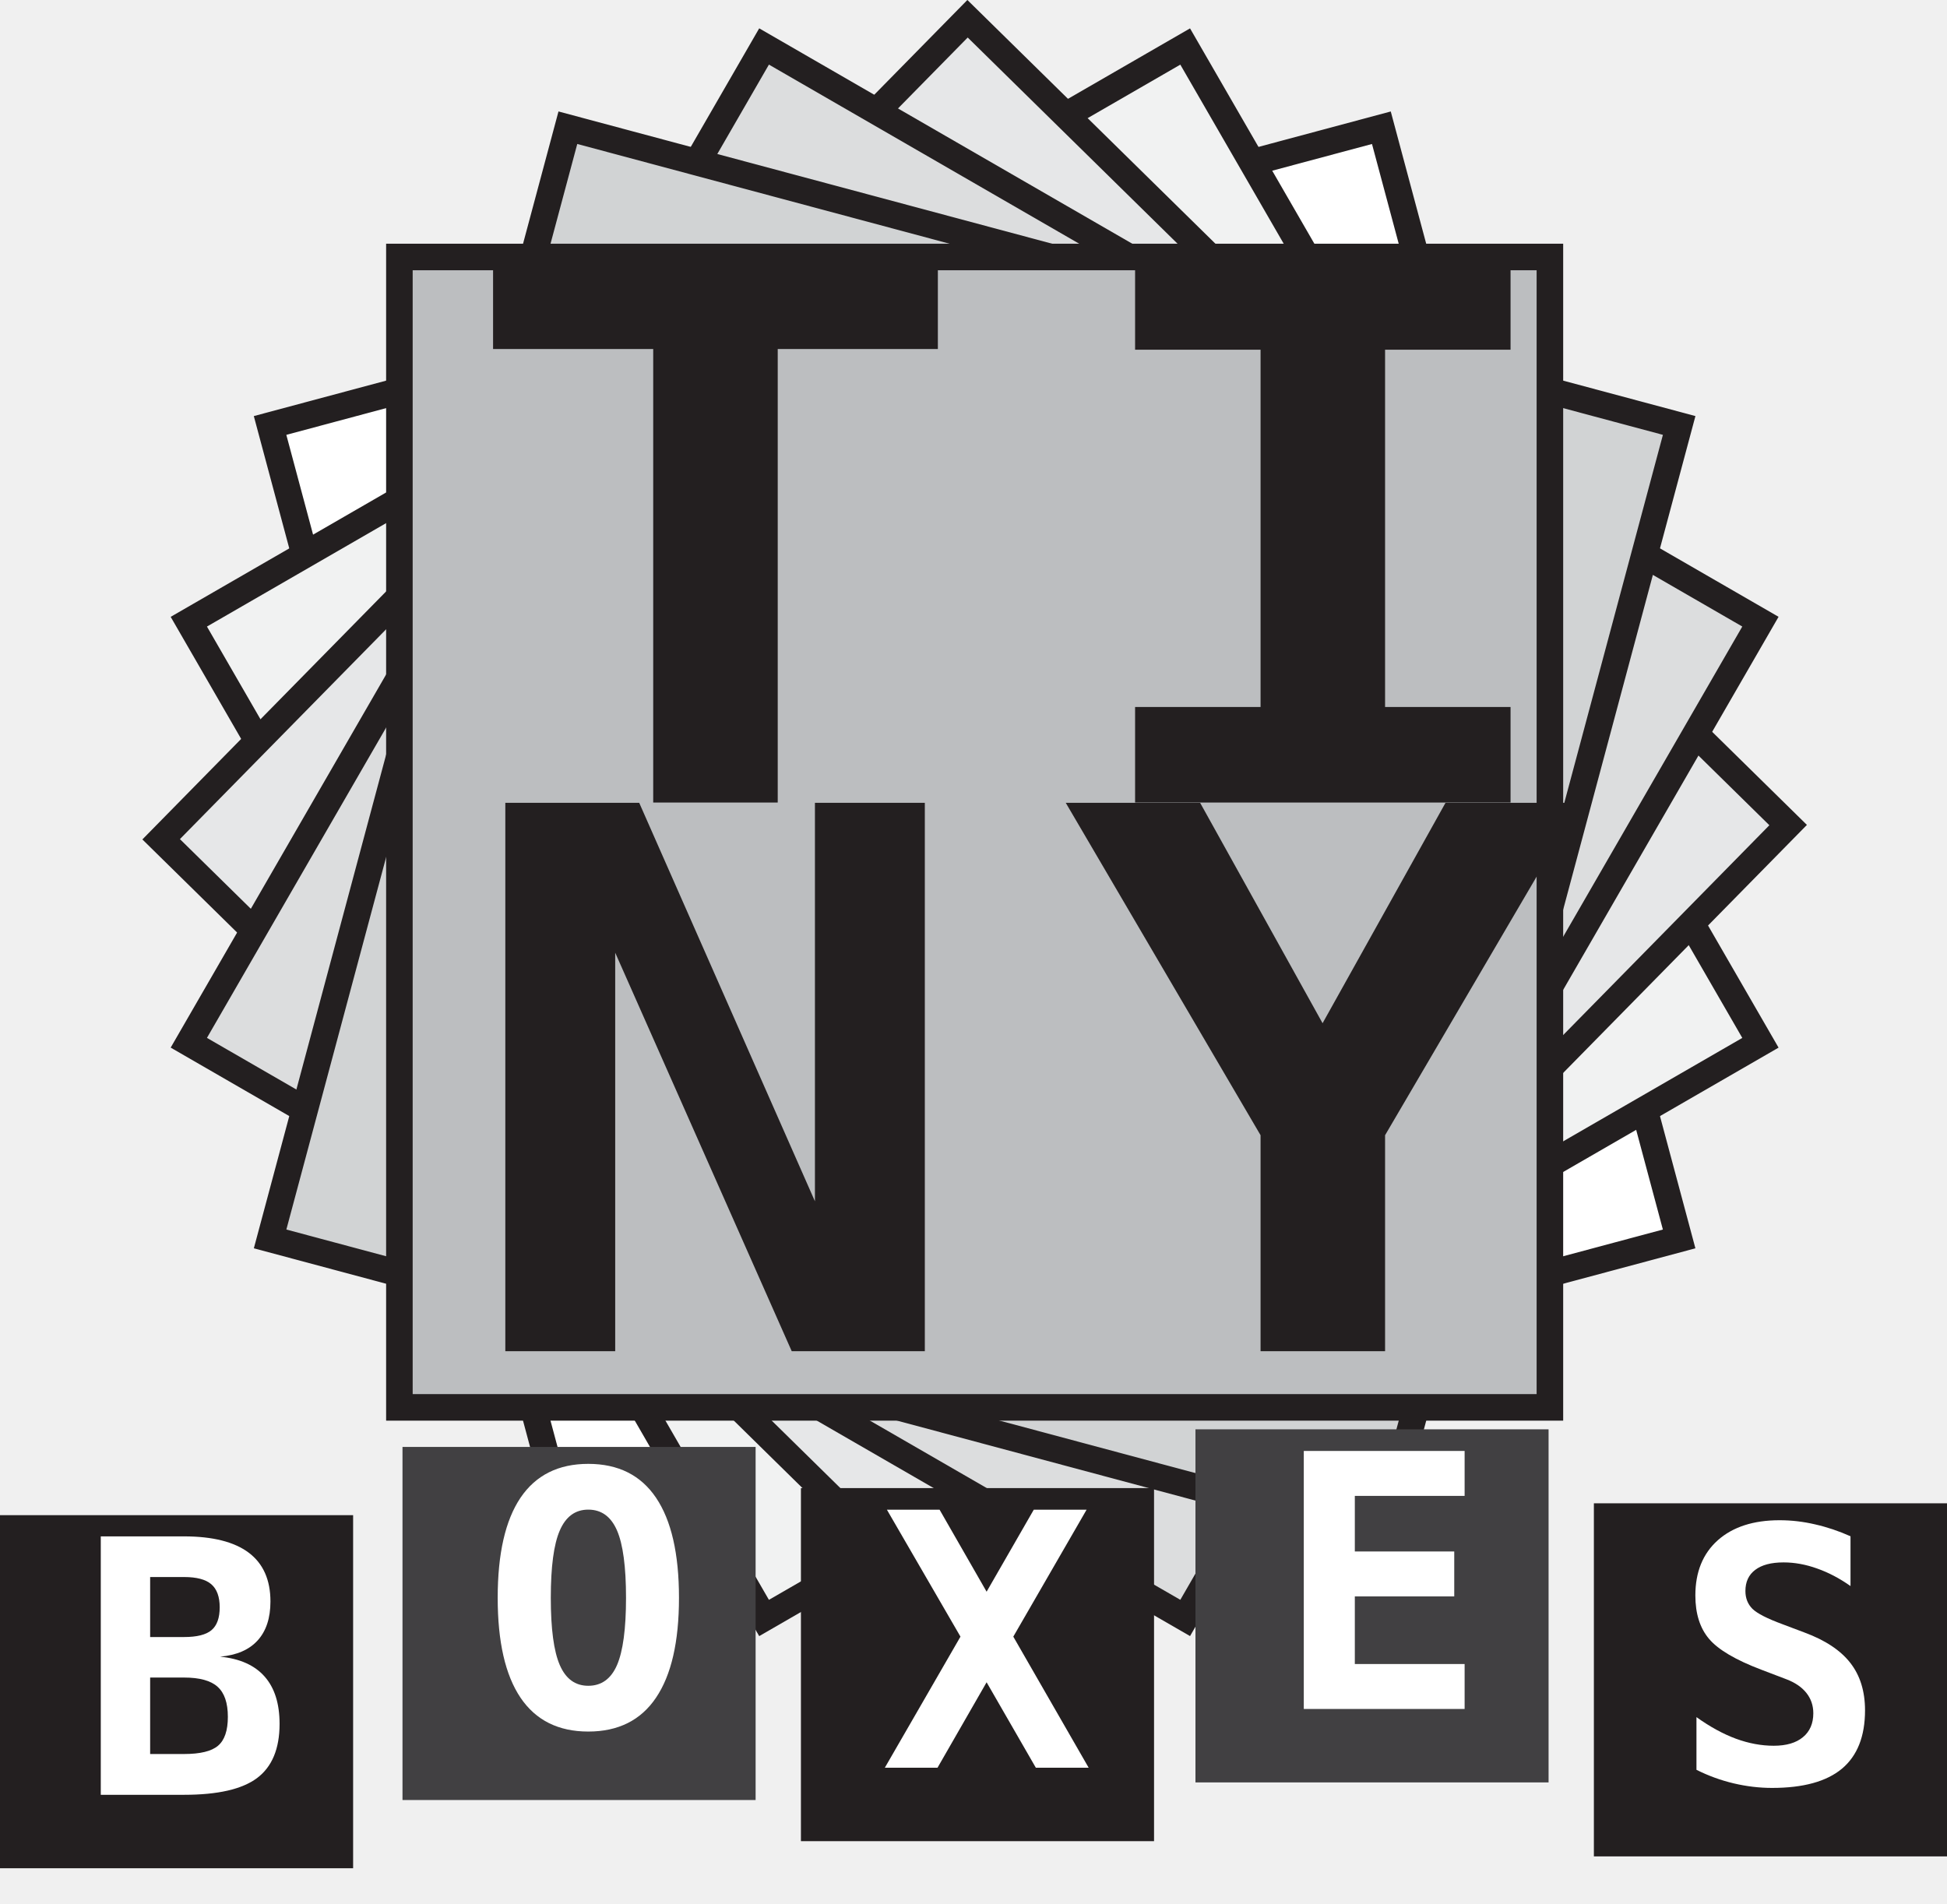
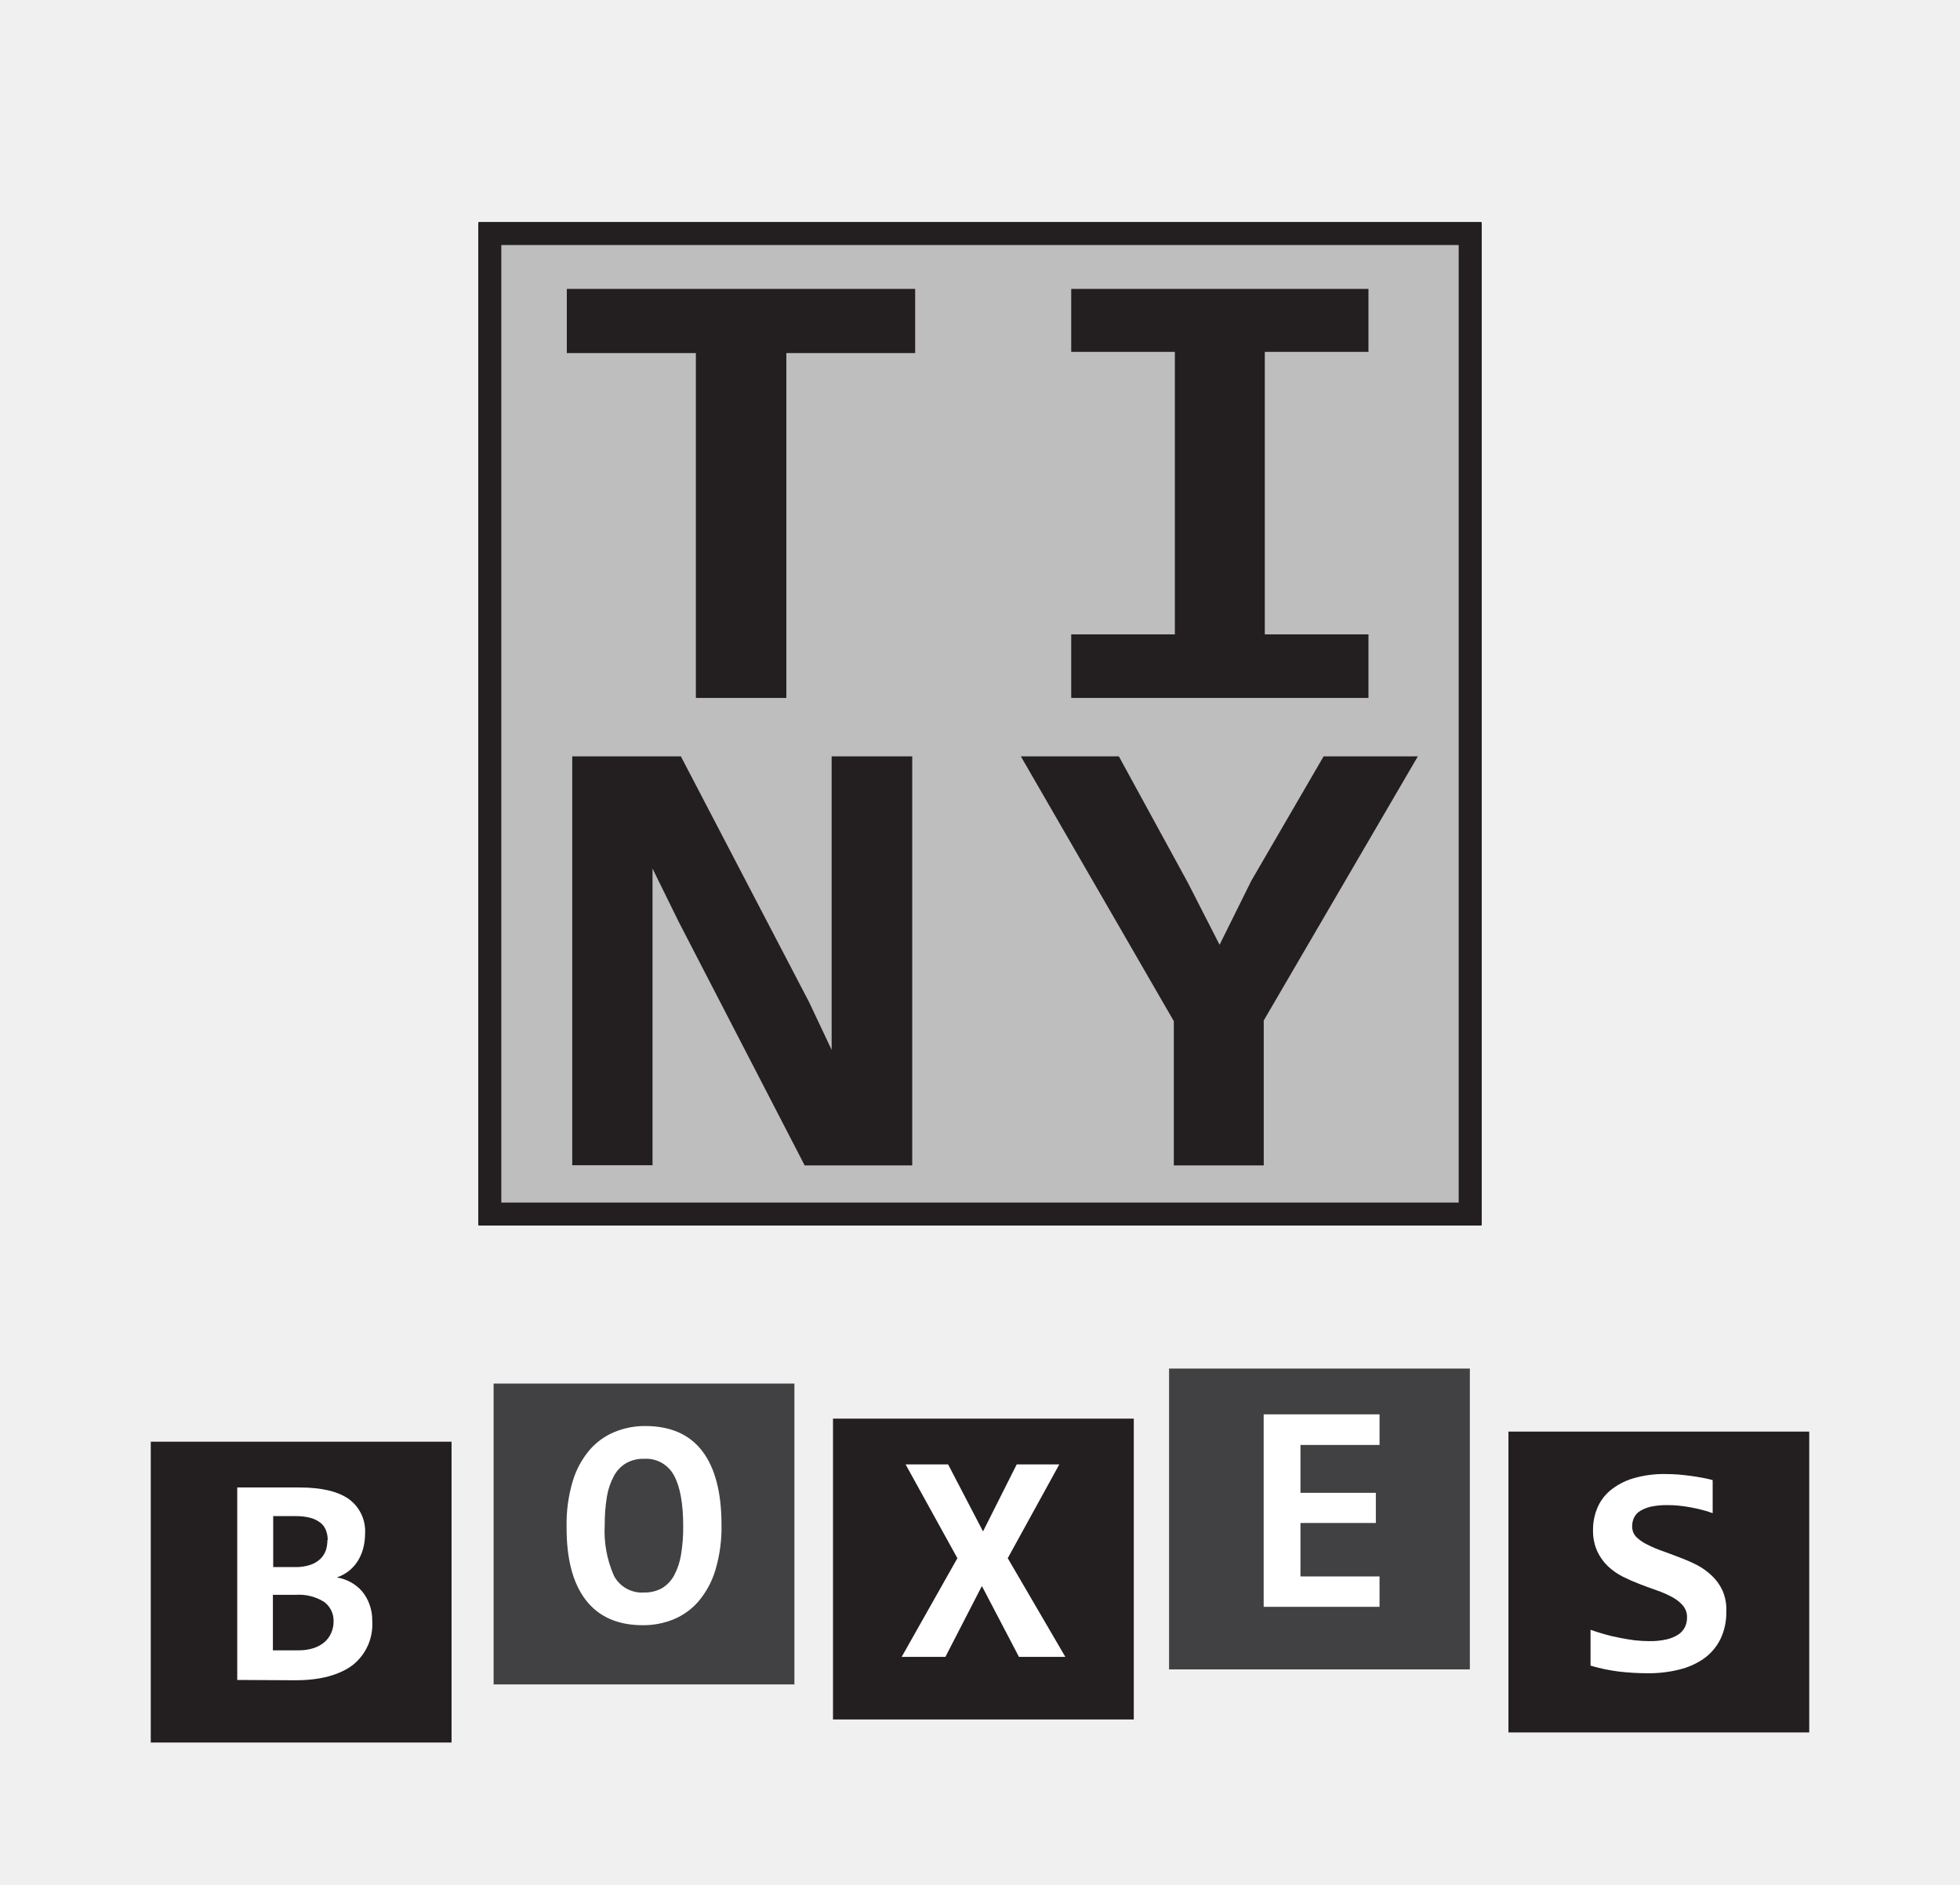
- <svg xmlns="http://www.w3.org/2000/svg" viewBox="0 0 220 215.12">
-   <defs>
-     <style>.cls-1,.cls-9{fill:#fff;}.cls-1,.cls-2,.cls-3,.cls-4,.cls-5,.cls-6{stroke:#231f20;stroke-miterlimit:10;stroke-width:3px;}.cls-2{fill:#f1f2f2;}.cls-3{fill:#e6e7e8;}.cls-4{fill:#dcddde;}.cls-5{fill:#d1d3d4;}.cls-6{fill:#bcbec0;}.cls-7{font-size:85px;letter-spacing:0.1em;}.cls-7,.cls-8{fill:#231f20;}.cls-7,.cls-9{font-family:Consolas-Bold, Consolas;font-weight:700;}.cls-9{font-size:40px;}.cls-10{fill:#414042;}</style>
-   </defs>
-   <g id="Layer_5" data-name="Layer 5">
-     <rect class="cls-1" x="231.05" y="323.12" width="130" height="130" transform="translate(-276.29 -204.23) rotate(-15)" />
-     <rect class="cls-2" x="231.05" y="323.12" width="130" height="130" transform="translate(-340.32 -94.05) rotate(-30)" />
-     <rect class="cls-3" x="231.05" y="323.12" width="130" height="130" transform="translate(49.25 578.37) rotate(-135.5)" />
-     <rect class="cls-4" x="231.05" y="323.12" width="130" height="130" transform="translate(-374.02 156.37) rotate(-60)" />
-     <rect class="cls-5" x="231.05" y="323.12" width="130" height="130" transform="translate(-341.39 279.55) rotate(-75)" />
-     <rect class="cls-6" x="45.13" y="29.04" width="130" height="130" />
+ <svg xmlns="http://www.w3.org/2000/svg" viewBox="-20 0 260 250">
+   <g id="Squares" data-name="Squares" transform="translate(0 5)">
+     <rect x="45" y="26" width="130" height="130" transform-origin="110 91" style="fill:#fff;stroke:#231f20;stroke-miterlimit:10;stroke-width:3px">
+       <animateTransform attributeName="transform" attributeType="XML" type="rotate" dur="10s" values="0;15;15;360;360" keyTimes="0;0.025;0.9;0.95;1" keySplines="0 0 0.1 1;.5 0 .5 1;.5 0 .5 1;.5 0 .5 1" calcMode="spline" repeatCount="indefinite" />
+     </rect>
+     <rect x="45" y="26" width="130" height="130" transform-origin="110 91" style="fill:#f2f2f2;stroke:#231f20;stroke-miterlimit:10;stroke-width:3px">
+       <animateTransform attributeName="transform" attributeType="XML" type="rotate" dur="10s" values="0;30;30;360;360" keyTimes="0;0.05;0.9;0.95;1" keySplines="0 0 0.1 1;.5 0 .5 1;.5 0 .5 1;.5 0 .5 1" calcMode="spline" repeatCount="indefinite" />
+     </rect>
+     <rect x="45" y="26" width="130" height="130" transform-origin="110 91" style="fill:#e6e6e6;stroke:#231f20;stroke-miterlimit:10;stroke-width:3px">
+       <animateTransform attributeName="transform" attributeType="XML" type="rotate" dur="10s" values="0;45;45;360;360" keyTimes="0;0.075;0.9;0.95;1" keySplines="0 0 0.1 1;.5 0 .5 1;.5 0 .5 1;.5 0 .5 1" calcMode="spline" repeatCount="indefinite" />
+     </rect>
+     <rect x="45" y="26" width="130" height="130" transform-origin="110 91" style="fill:#dddddd;stroke:#231f20;stroke-miterlimit:10;stroke-width:3px">
+       <animateTransform attributeName="transform" attributeType="XML" type="rotate" dur="10s" values="0;60;60;360;360" keyTimes="0;0.1;0.9;0.95;1" keySplines="0 0 0.1 1;.5 0 .5 1;.5 0 .5 1;.5 0 .5 1" calcMode="spline" repeatCount="indefinite" />
+     </rect>
+     <rect x="45" y="26" width="130" height="130" transform-origin="110 91" style="fill:#d1d1d1;stroke:#231f20;stroke-miterlimit:10;stroke-width:3px">
+       <animateTransform attributeName="transform" attributeType="XML" type="rotate" dur="10s" values="0;75;75;360;360" keyTimes="0;0.125;0.9;0.95;1" keySplines="0 0 0.1 1;.5 0 .5 1;.5 0 .5 1;.5 0 .5 1" calcMode="spline" repeatCount="indefinite" />
+     </rect>
+     <rect x="45" y="26" width="130" height="130" transform-origin="110 91" style="fill:#bebebe;stroke:#231f20;stroke-miterlimit:10;stroke-width:3px">
+       <animateTransform attributeName="transform" attributeType="XML" type="rotate" dur="10s" values="0;90;90;360;360" keyTimes="0;0.15;0.9;0.95;1" keySplines="0 0 0.1 1;.5 0 .5 1;.5 0 .5 1;.5 0 .5 1" calcMode="spline" repeatCount="indefinite" />
+     </rect>
  </g>
-   <g id="TINY">
-     <text class="cls-7" transform="translate(51.42 90.69) scale(1.15 1)">TI<tspan x="0" y="62">NY</tspan>
-     </text>
+   <g id="TINY" transform-origin="110 97.5">
+     <animate attributeName="opacity" dur="10s" values="0;1;1;0;0" keyTimes="0;0.175;0.9;0.95;1" repeatCount="indefinite" />
+     <animateTransform attributeName="transform" attributeType="XML" type="scale" dur="10s" values="0 0;1 1;1 1;0 0;0 0" keyTimes="0;0.175;0.89;0.95;1" keySplines="0 .5 .5 1;.5 0 .5 1;.5 .5 0 1;.5 0 .5 1" calcMode="spline" repeatCount="indefinite" />
+     <path d="M84.31,42.83V88.57h-12V42.83H55.19V34.32H101.4v8.51Z" style="fill:#231f20" transform-origin="50% 50%" transform="translate(0 4)" />
+     <path d="M122.1,42.67V34.32h39.43v8.35H147.78V80.14h13.75v8.43H122.1V80.14h13.75V42.67Z" style="fill:#231f20" transform="translate(0 4)" />
+     <path d="M86.74,150.57,70,118.2l-3.44-7v39.35H55.91V96.32H70.32l17,32.58,3,6.35V96.32h10.69v54.25Z" style="fill:#231f20" transform="translate(0 4)" />
+     <path d="M147.64,131.35v19.22H135.71V131.44L115.42,96.32h13l9.16,16.77,4.2,8.22,4.2-8.47,9.6-16.52h12.5Z" style="fill:#231f20" transform="translate(0 4)" />
  </g>
-   <g id="BOXES">
-     <rect class="cls-8" y="171.22" width="39.9" height="39.9" />
-     <text class="cls-9" transform="translate(8.95 202.82)">B</text>
-     <rect class="cls-10" x="45.48" y="163.51" width="39.9" height="39.9" />
-     <text class="cls-9" transform="translate(54.44 195.11)">O</text>
-     <rect class="cls-8" x="90.5" y="168.16" width="39.9" height="39.9" />
-     <text class="cls-9" transform="translate(99.45 199.76)">X</text>
-     <rect class="cls-10" x="135.08" y="161.52" width="39.9" height="39.9" />
-     <text class="cls-9" transform="translate(144.04 193.12)">E</text>
-     <rect class="cls-8" x="180.1" y="169.88" width="39.9" height="39.9" />
-     <text class="cls-9" transform="translate(189.05 201.48)">S</text>
+   <g id="BOXES" transform="translate(0 20)">
+     <g id="B">
+       <animateTransform attributeName="transform" attributeType="XML" type="translate" dur="3s" values="0 0;0.3 0.5;-0.2 0.2;-0.5 -0.3;-0.2 0.4;0.5 0.2;0 0.5;-0.4 0;0.2 -0.5;-0.3 0.3;0 0" keyTimes="0;0.1;0.2;0.3;0.4;0.5;0.6;0.7;0.8;0.9;1" repeatCount="indefinite" />
+       <rect y="171.22" width="39.9" height="39.9" style="fill:#231f20" />
+       <path d="M11.47,200.7V175.17h8.25q4.35,0,6.53,1.52a5.27,5.27,0,0,1,2.18,4.61,7.79,7.79,0,0,1-.23,1.87,6,6,0,0,1-.69,1.67,5.21,5.21,0,0,1-2.83,2.26,6,6,0,0,1,1.82.62A5.53,5.53,0,0,1,28,188.91a5.64,5.64,0,0,1,1,1.73,6.07,6.07,0,0,1,.38,2.23,6.89,6.89,0,0,1-2.61,5.87c-1.75,1.3-4.27,2-7.56,2Zm12-18.56a3.47,3.47,0,0,0-.24-1.31,2.26,2.26,0,0,0-.75-1,3.75,3.75,0,0,0-1.33-.64,7.41,7.41,0,0,0-2-.22H16.24v6.76h2.91a6,6,0,0,0,2-.29,3.55,3.55,0,0,0,1.33-.78,2.92,2.92,0,0,0,.74-1.14A4.18,4.18,0,0,0,23.43,182.14ZM19.6,196.77a6.47,6.47,0,0,0,2-.29,4.46,4.46,0,0,0,1.46-.81,3.4,3.4,0,0,0,.88-1.22,3.64,3.64,0,0,0,.31-1.51A3.08,3.08,0,0,0,23,190.35a6.27,6.27,0,0,0-3.8-.94h-3v7.36Z" transform="translate(0 2.12)" style="fill:#fff" />
+     </g>
+     <g id="O">
+       <animateTransform attributeName="transform" attributeType="XML" type="translate" dur="3s" values="0 0;-0.4 0;-0.2 0.4;-0.3 0.3;0.3 0.5;0.5 0.2;0 0.5;0.2 -0.5;-0.2 0.2;-0.5 -0.3;0 0" keyTimes="0;0.1;0.2;0.3;0.4;0.5;0.6;0.7;0.8;0.9;1" repeatCount="indefinite" />
+       <rect x="45.48" y="163.51" width="39.9" height="39.9" style="fill:#414042" />
+       <path d="M75.71,180.12a19.71,19.71,0,0,1-.81,6,11.51,11.51,0,0,1-2.23,4.14,8.76,8.76,0,0,1-3.32,2.4,10.65,10.65,0,0,1-4.07.78q-5,0-7.58-3.35t-2.54-9.74a19.68,19.68,0,0,1,.81-6,11.51,11.51,0,0,1,2.23-4.14,8.76,8.76,0,0,1,3.32-2.4,10.47,10.47,0,0,1,4.07-.79c3.36,0,5.89,1.12,7.58,3.34S75.71,175.85,75.71,180.12Zm-5.08.23q0-4.53-1.21-6.75a4.18,4.18,0,0,0-4-2.23,4.53,4.53,0,0,0-2.37.58,4.38,4.38,0,0,0-1.61,1.69,8.72,8.72,0,0,0-.93,2.74,21.86,21.86,0,0,0-.29,3.74,14.6,14.6,0,0,0,1.22,6.76,4.19,4.19,0,0,0,4,2.22,4.67,4.67,0,0,0,2.37-.57,4.45,4.45,0,0,0,1.61-1.69,8.79,8.79,0,0,0,.92-2.75A21.78,21.78,0,0,0,70.63,180.35Z" transform="translate(0 2.12)" style="fill:#fff" />
+     </g>
+     <g id="X">
+       <animateTransform attributeName="transform" attributeType="XML" type="translate" dur="3s" values="0 0;0.3 0.5;0.5 0.2;0 0.5;-0.4 0;0.2 -0.5;-0.2 0.2;-0.5 -0.3;-0.2 0.4;-0.3 0.3;0 0" keyTimes="0;0.1;0.2;0.3;0.4;0.5;0.6;0.7;0.8;0.9;1" repeatCount="indefinite" />
+       <rect x="90.5" y="168.16" width="39.9" height="39.9" style="fill:#231f20" />
+       <path d="M115.17,197.64l-4.92-9.4-4.84,9.4h-5.8L107,184.55l-6.87-12.44h5.64l4.63,8.89,4.47-8.89h5.65l-6.84,12.44,7.64,13.09Z" transform="translate(0 2.12)" style="fill:#fff" />
+     </g>
+     <g id="E">
+       <animateTransform attributeName="transform" attributeType="XML" type="translate" dur="3s" values="0 0;-0.2 0.2;0.3 0.5;-0.5 -0.3;-0.2 0.4;0 0.5;-0.4 0;0.5 0.2;0.2 -0.5;-0.3 0.3;0 0" keyTimes="0;0.1;0.2;0.3;0.4;0.5;0.6;0.7;0.8;0.9;1" repeatCount="indefinite" />
+       <rect x="135.08" y="161.52" width="39.9" height="39.9" style="fill:#414042" />
+       <path d="M147.63,191V165.47H163v4.06H152.51v6.35h10v4h-10v7.09H163V191Z" transform="translate(0 2.12)" style="fill:#fff" />
+     </g>
+     <g id="S">
+       <animateTransform attributeName="transform" attributeType="XML" type="translate" dur="3s" values="0 0;0.2 -0.5;-0.3 0.3;0.3 0.5;-0.2 0.2;-0.5 -0.3;-0.2 0.4;0.5 0.2;0 0.5;-0.4 0;0 0" keyTimes="0;0.1;0.2;0.3;0.4;0.5;0.6;0.7;0.8;0.9;1" repeatCount="indefinite" />
+       <rect x="180.1" y="169.88" width="39.9" height="39.9" style="fill:#231f20" />
+       <path d="M209,191.65a8,8,0,0,1-.78,3.63,6.9,6.9,0,0,1-2.15,2.55,9.6,9.6,0,0,1-3.3,1.49,16.7,16.7,0,0,1-4.18.49,32.54,32.54,0,0,1-3.89-.23,23.77,23.77,0,0,1-3.71-.78v-4.75c.6.21,1.22.4,1.87.59s1.31.34,2,.47,1.31.25,2,.33a17.69,17.69,0,0,0,1.89.11,9.81,9.81,0,0,0,2.33-.23,4.7,4.7,0,0,0,1.56-.65,2.46,2.46,0,0,0,.88-1,2.89,2.89,0,0,0,.27-1.25,2.37,2.37,0,0,0-.53-1.57,5,5,0,0,0-1.42-1.13,13.33,13.33,0,0,0-2-.88c-.75-.26-1.51-.54-2.29-.84s-1.53-.63-2.28-1a8.44,8.44,0,0,1-2-1.41,6.69,6.69,0,0,1-1.41-2,6.6,6.6,0,0,1-.54-2.8,7.35,7.35,0,0,1,.55-2.85,6.07,6.07,0,0,1,1.72-2.36,8.67,8.67,0,0,1,3-1.6,14.36,14.36,0,0,1,4.43-.59q.76,0,1.59.06c.55.05,1.1.11,1.64.18s1.06.16,1.56.25,1,.2,1.38.31v4.39a13.06,13.06,0,0,0-1.37-.43c-.49-.13-1-.24-1.53-.34s-1.06-.17-1.59-.23-1-.07-1.52-.07a9.41,9.41,0,0,0-2.15.2,4.77,4.77,0,0,0-1.45.57,2.11,2.11,0,0,0-.82.89,2.64,2.64,0,0,0-.25,1.17,2,2,0,0,0,.53,1.38,5.43,5.43,0,0,0,1.43,1,16,16,0,0,0,2,.86c.75.27,1.52.55,2.31.86a22.52,22.52,0,0,1,2.3,1,8.81,8.81,0,0,1,2,1.43,6.44,6.44,0,0,1,1.43,2A6.3,6.3,0,0,1,209,191.65Z" transform="translate(0 2.12)" style="fill:#fff" />
+     </g>
  </g>
</svg>
